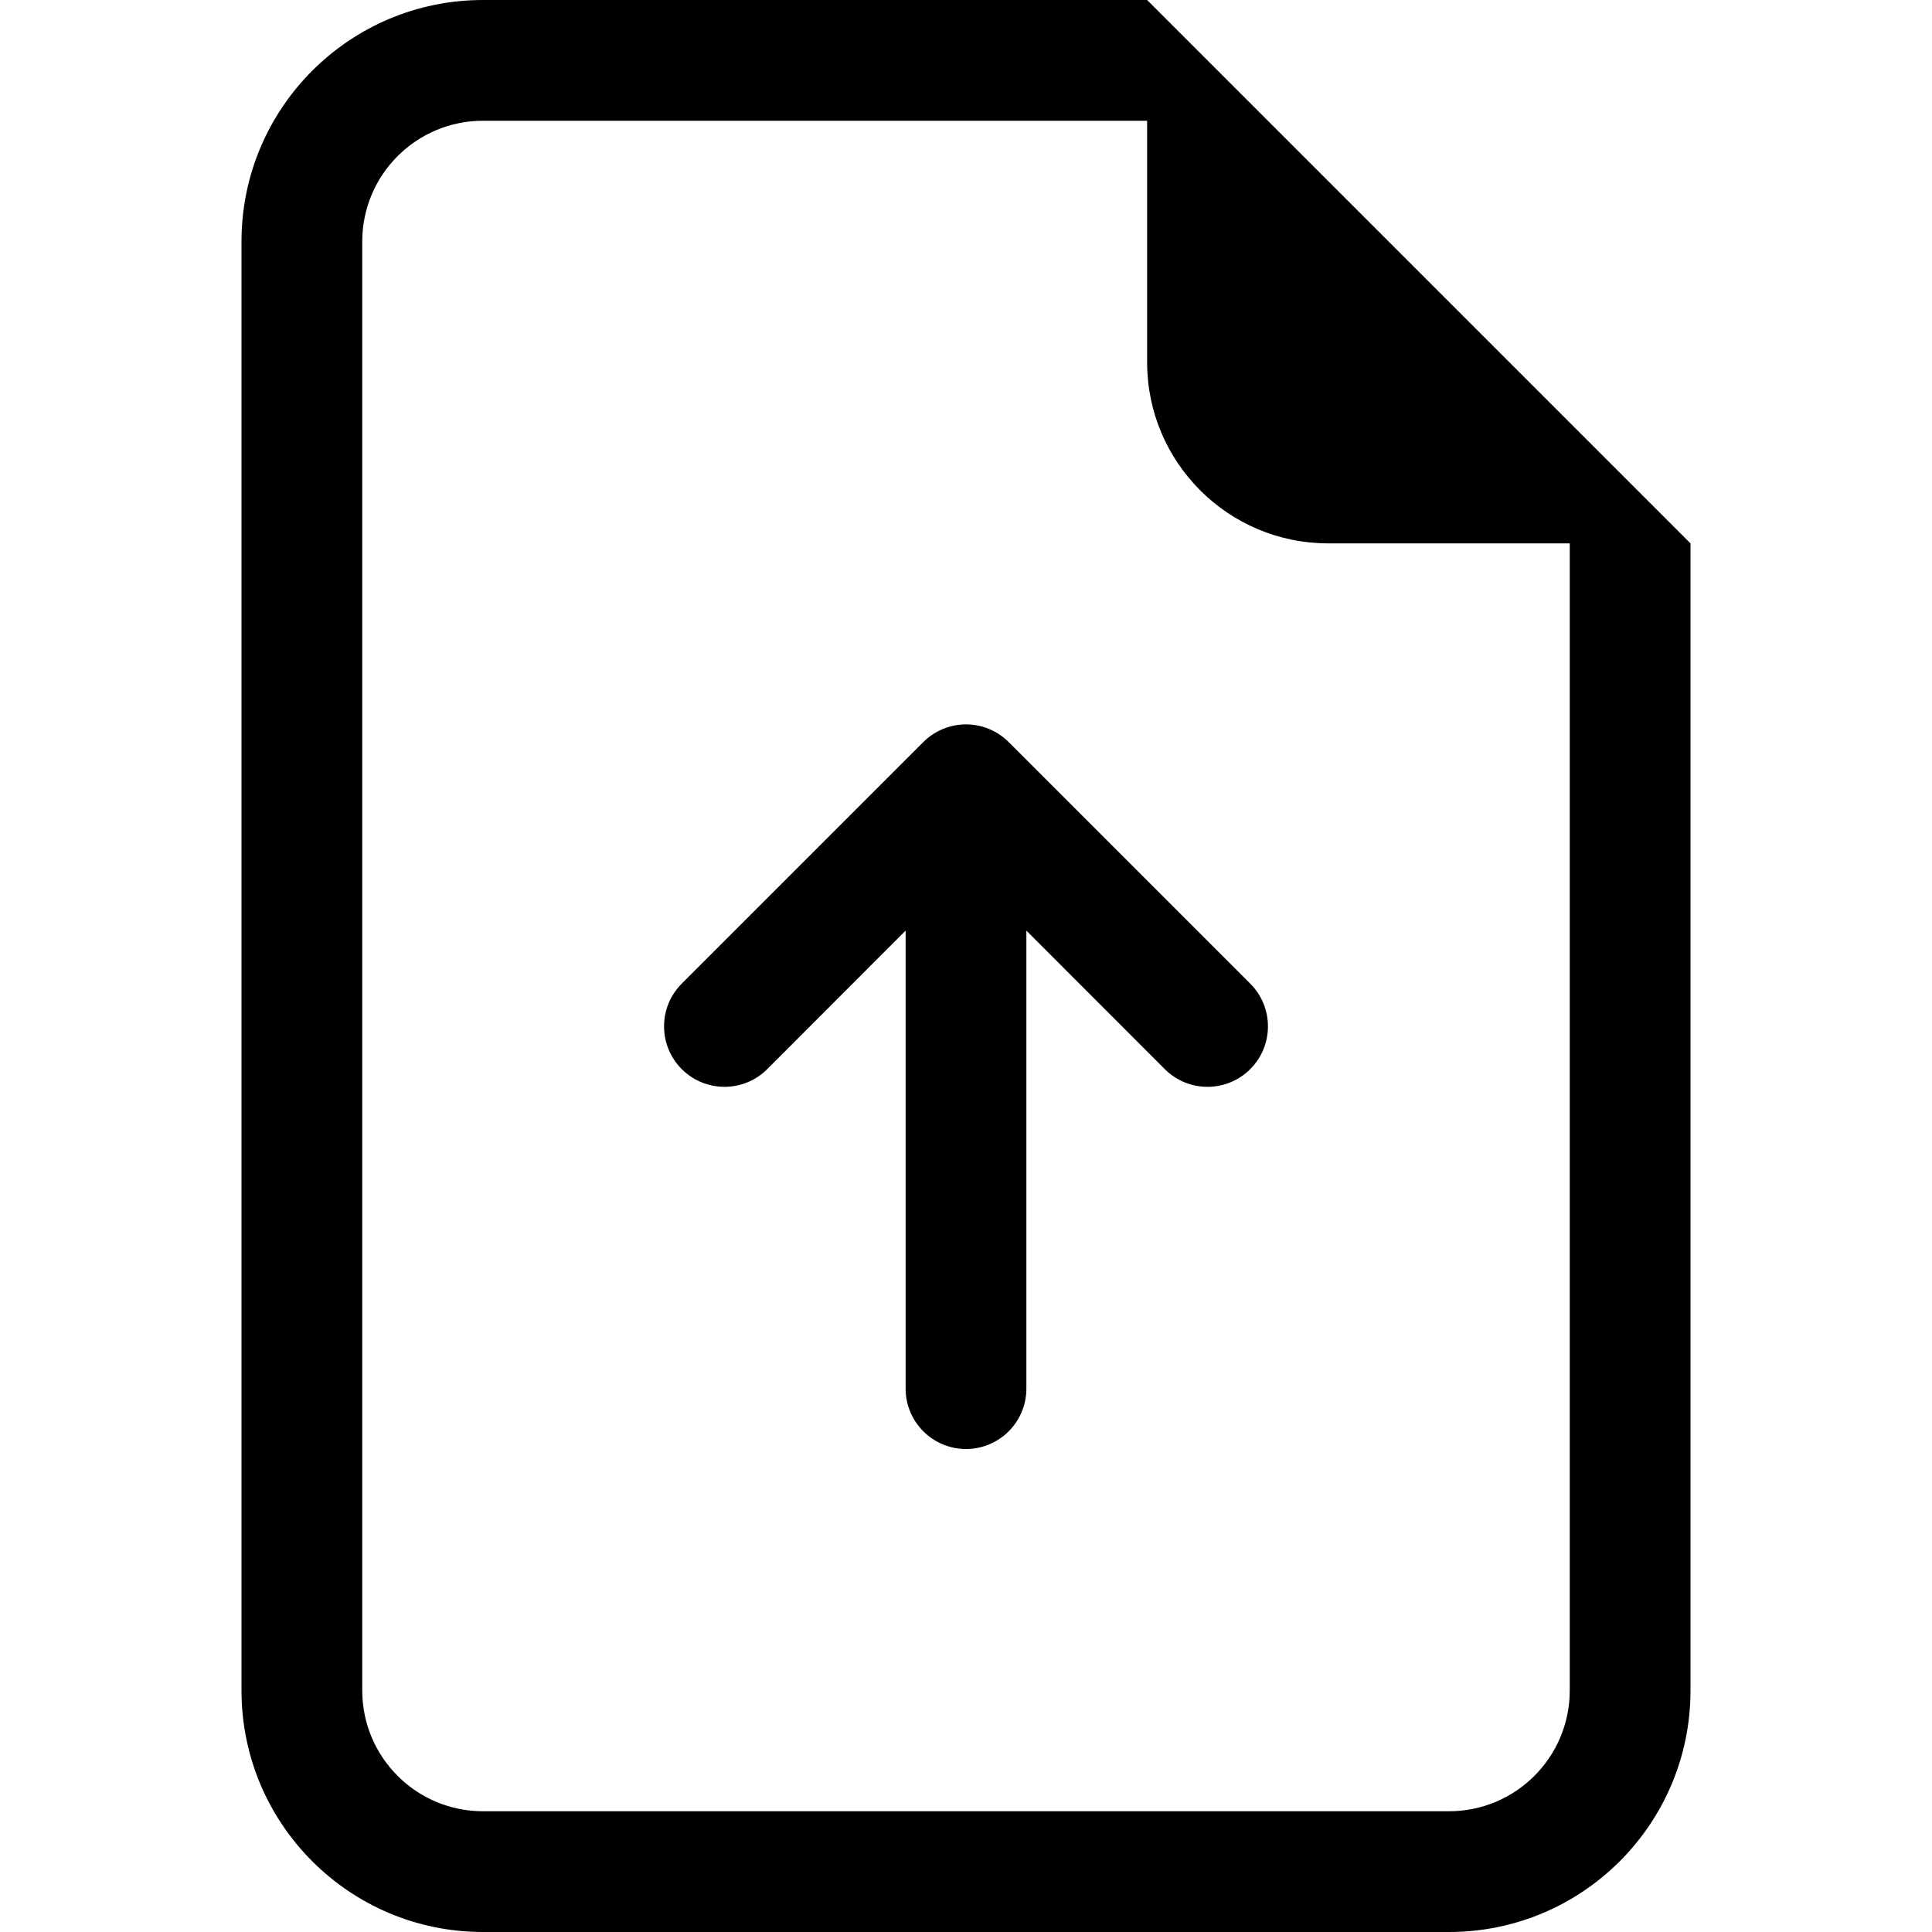
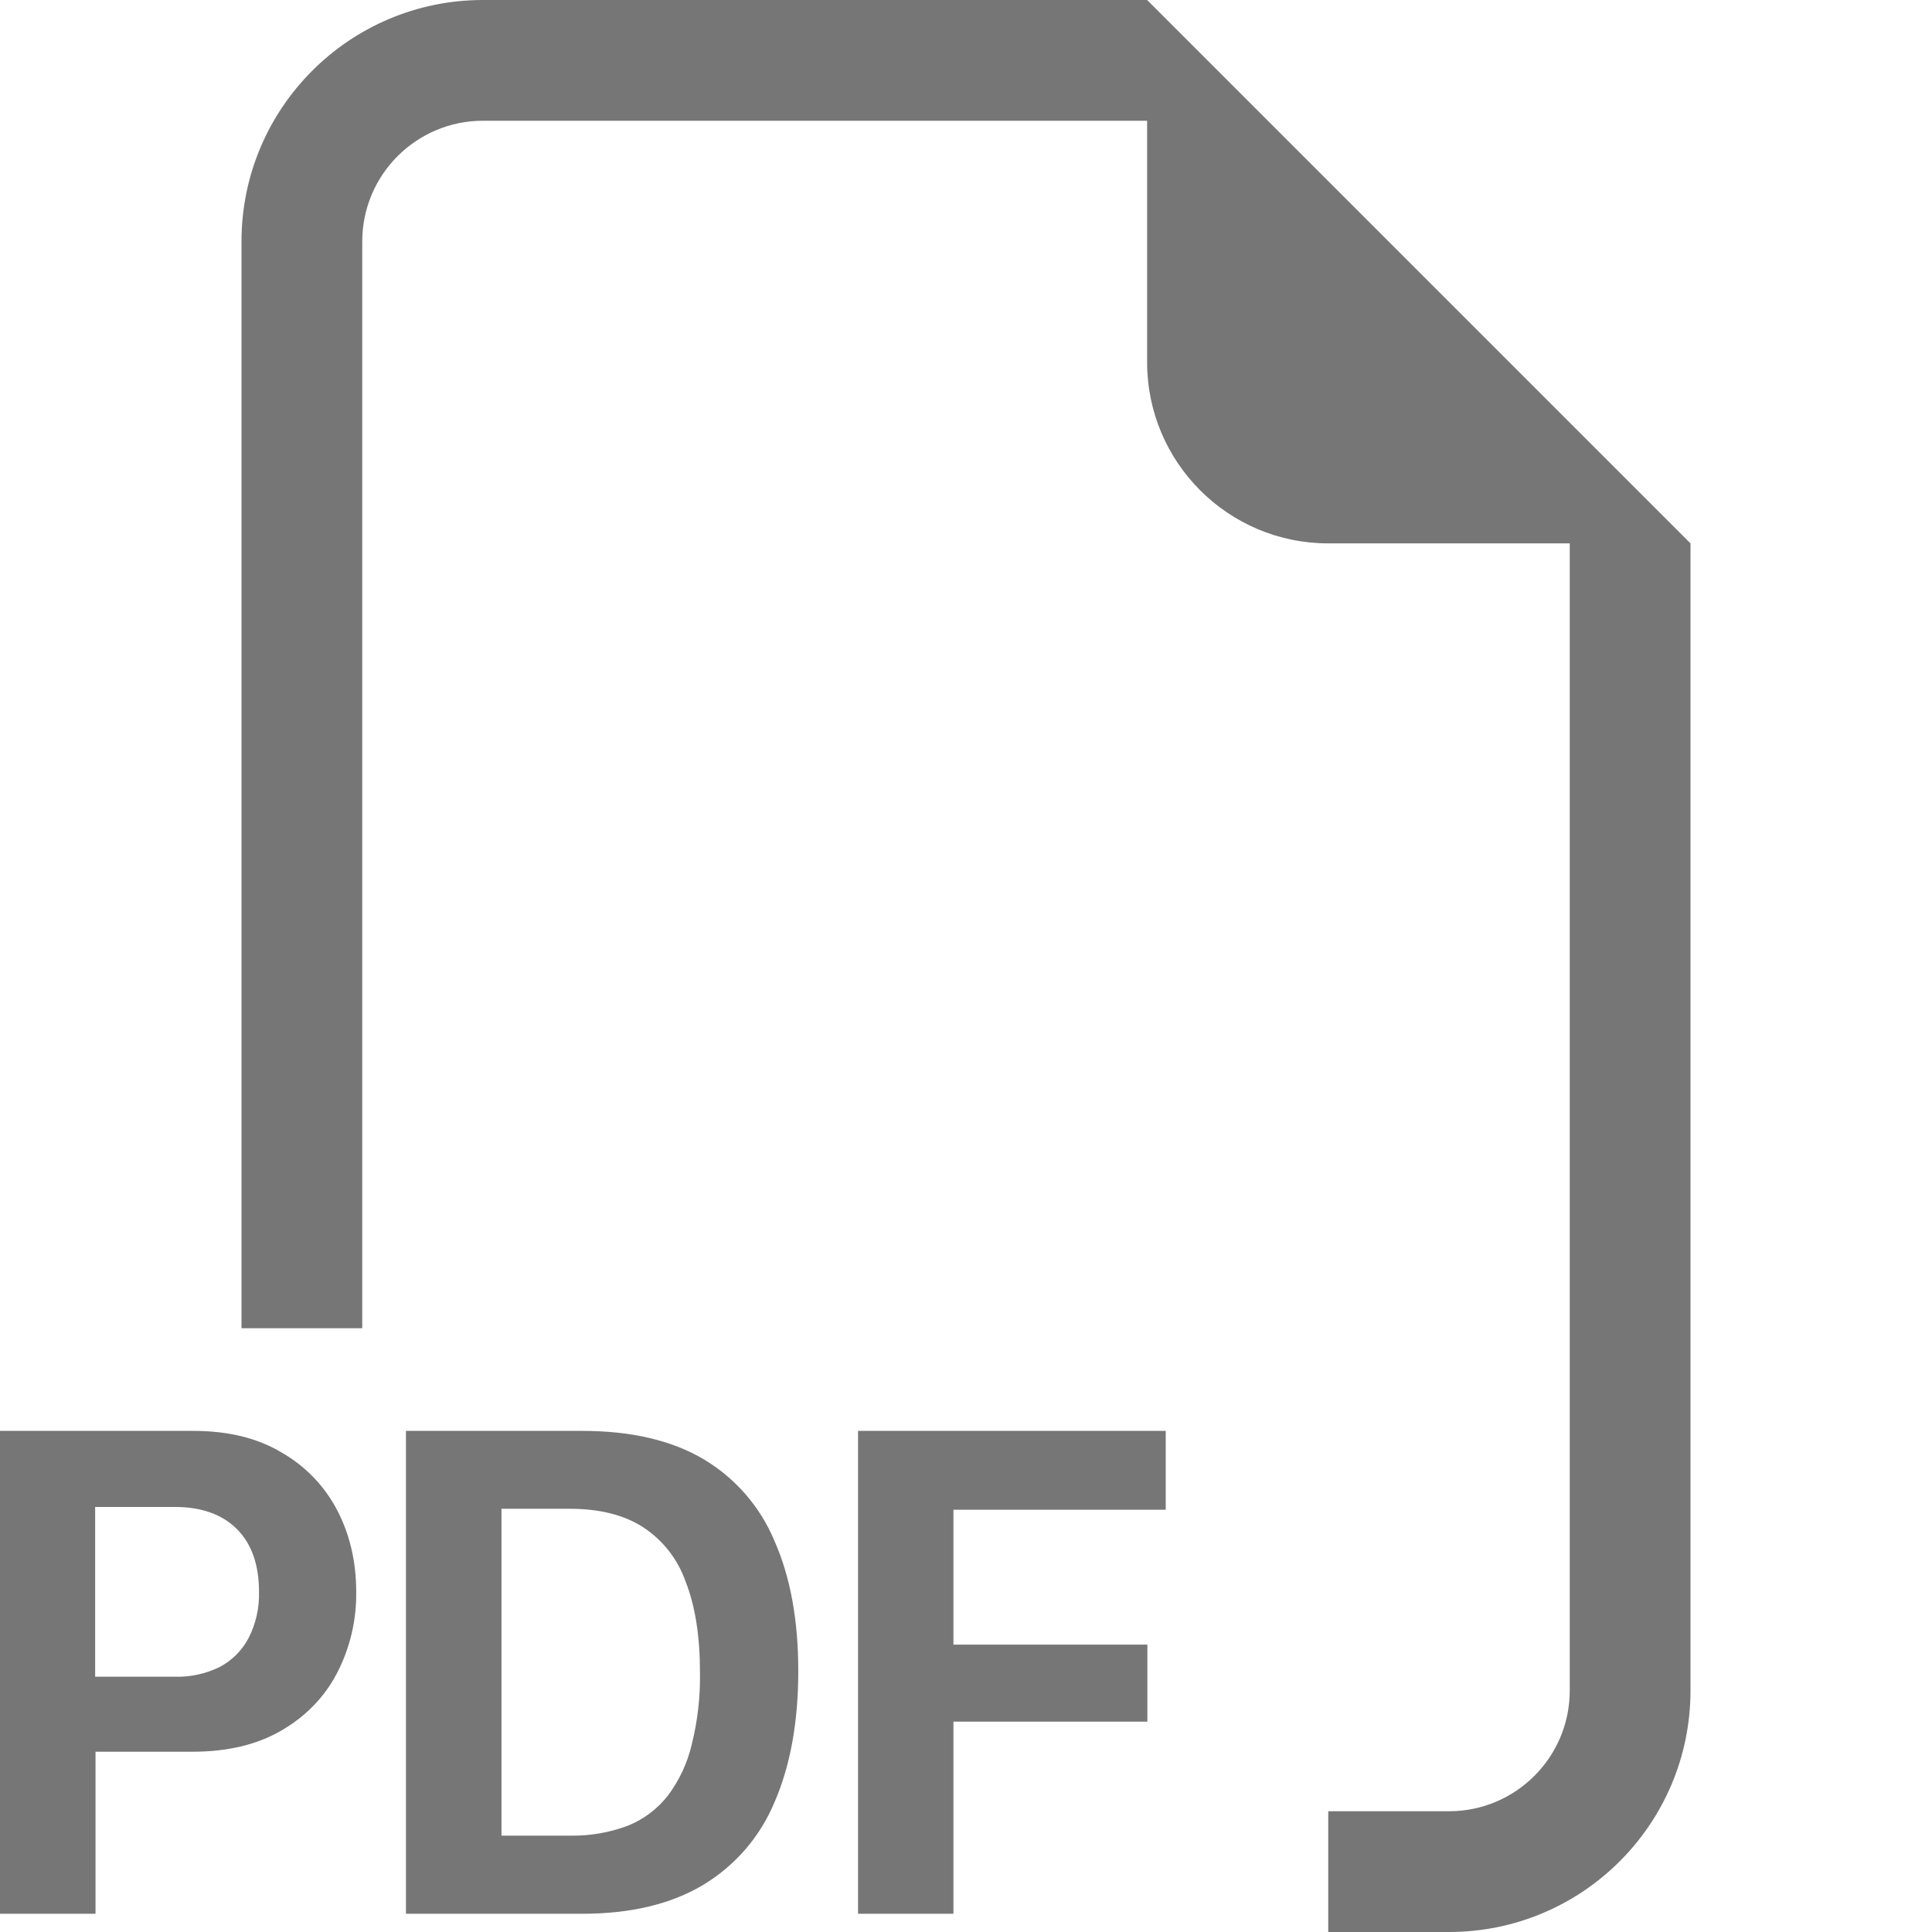
- <svg xmlns="http://www.w3.org/2000/svg" width="16" height="16" fill="currentColor" class="bi bi-file-earmark-arrow-up" viewBox="0 0 16 16">
-   <path d="M8.5 11.5a.5.5 0 0 1-1 0V7.707L6.354 8.854a.5.5 0 1 1-.708-.708l2-2a.5.5 0 0 1 .708 0l2 2a.5.5 0 0 1-.708.708L8.5 7.707V11.5z" />
-   <path d="M14 14V4.5L9.5 0H4a2 2 0 0 0-2 2v12a2 2 0 0 0 2 2h8a2 2 0 0 0 2-2zM9.5 3A1.5 1.5 0 0 0 11 4.5h2V14a1 1 0 0 1-1 1H4a1 1 0 0 1-1-1V2a1 1 0 0 1 1-1h5.5v2z" />
+ <svg xmlns="http://www.w3.org/2000/svg" width="16" height="16" fill="#303030a8" class="bi bi-filetype-pdf" viewBox="0 0 16 16">
+   <path fill-rule="evenodd" d="M14 4.5V14a2 2 0 0 1-2 2h-1v-1h1a1 1 0 0 0 1-1V4.5h-2A1.5 1.5 0 0 1 9.5 3V1H4a1 1 0 0 0-1 1v9H2V2a2 2 0 0 1 2-2h5.5L14 4.5ZM1.6 11.85H0v3.999h.791v-1.342h.803c.287 0 .531-.057.732-.173.203-.117.358-.275.463-.474a1.42 1.42 0 0 0 .161-.677c0-.25-.053-.476-.158-.677a1.176 1.176 0 0 0-.46-.477c-.2-.12-.443-.179-.732-.179Zm.545 1.333a.795.795 0 0 1-.085.38.574.574 0 0 1-.238.241.794.794 0 0 1-.375.082H.788V12.48h.66c.218 0 .389.06.512.181.123.122.185.296.185.522Zm1.217-1.333v3.999h1.46c.401 0 .734-.08.998-.237a1.45 1.45 0 0 0 .595-.689c.13-.3.196-.662.196-1.084 0-.42-.065-.778-.196-1.075a1.426 1.426 0 0 0-.589-.68c-.264-.156-.599-.234-1.005-.234H3.362Zm.791.645h.563c.248 0 .45.05.609.152a.89.89 0 0 1 .354.454c.079.201.118.452.118.753a2.3 2.3 0 0 1-.068.592 1.14 1.14 0 0 1-.196.422.8.8 0 0 1-.334.252 1.298 1.298 0 0 1-.483.082h-.563v-2.707Zm3.743 1.763v1.591h-.79V11.85h2.548v.653H7.896v1.117h1.606v.638H7.896Z" />
</svg>
